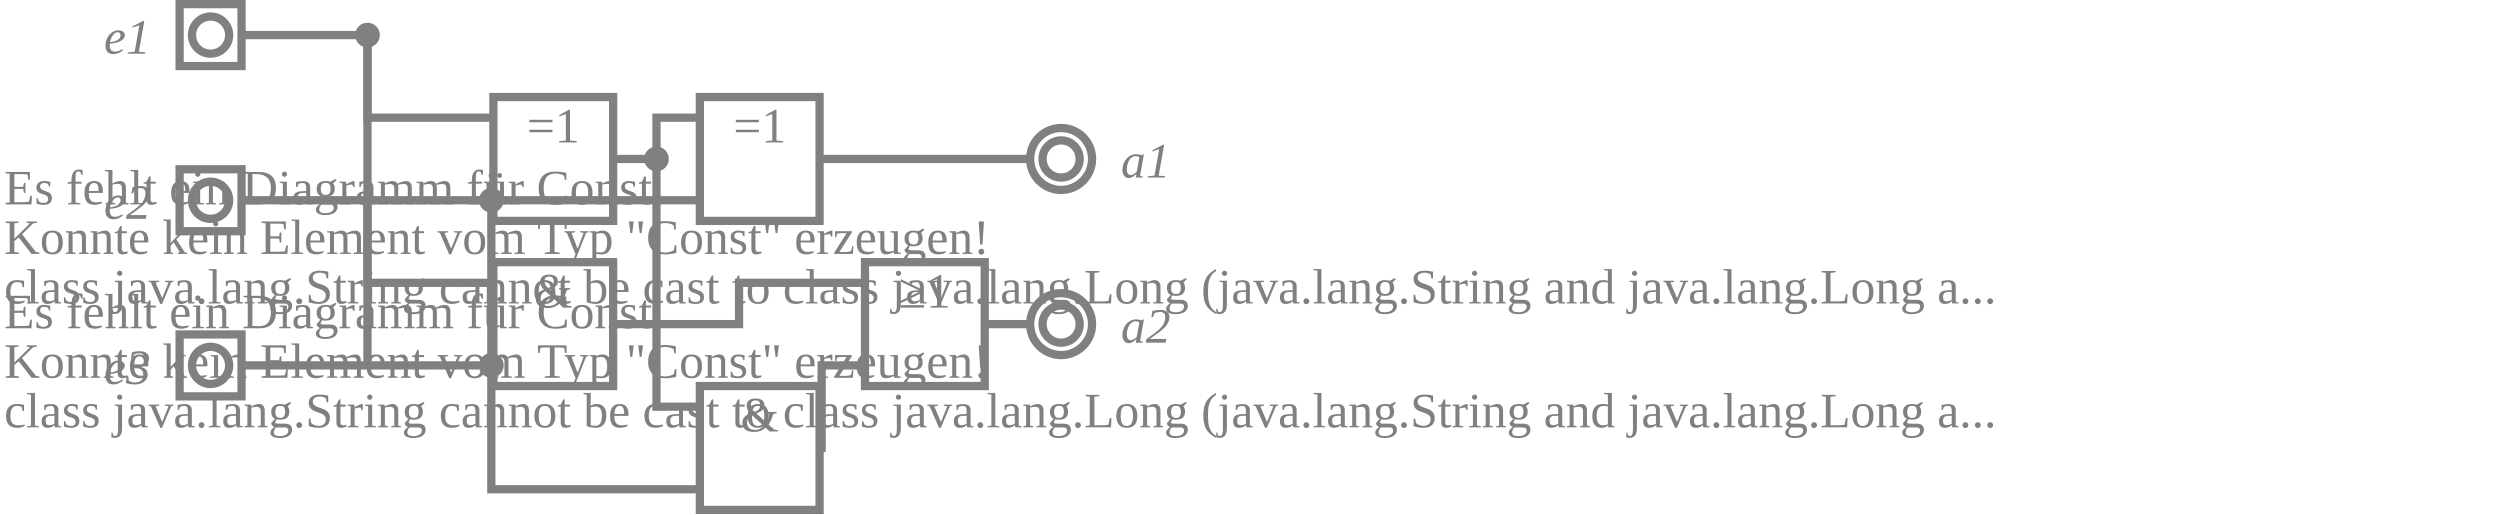
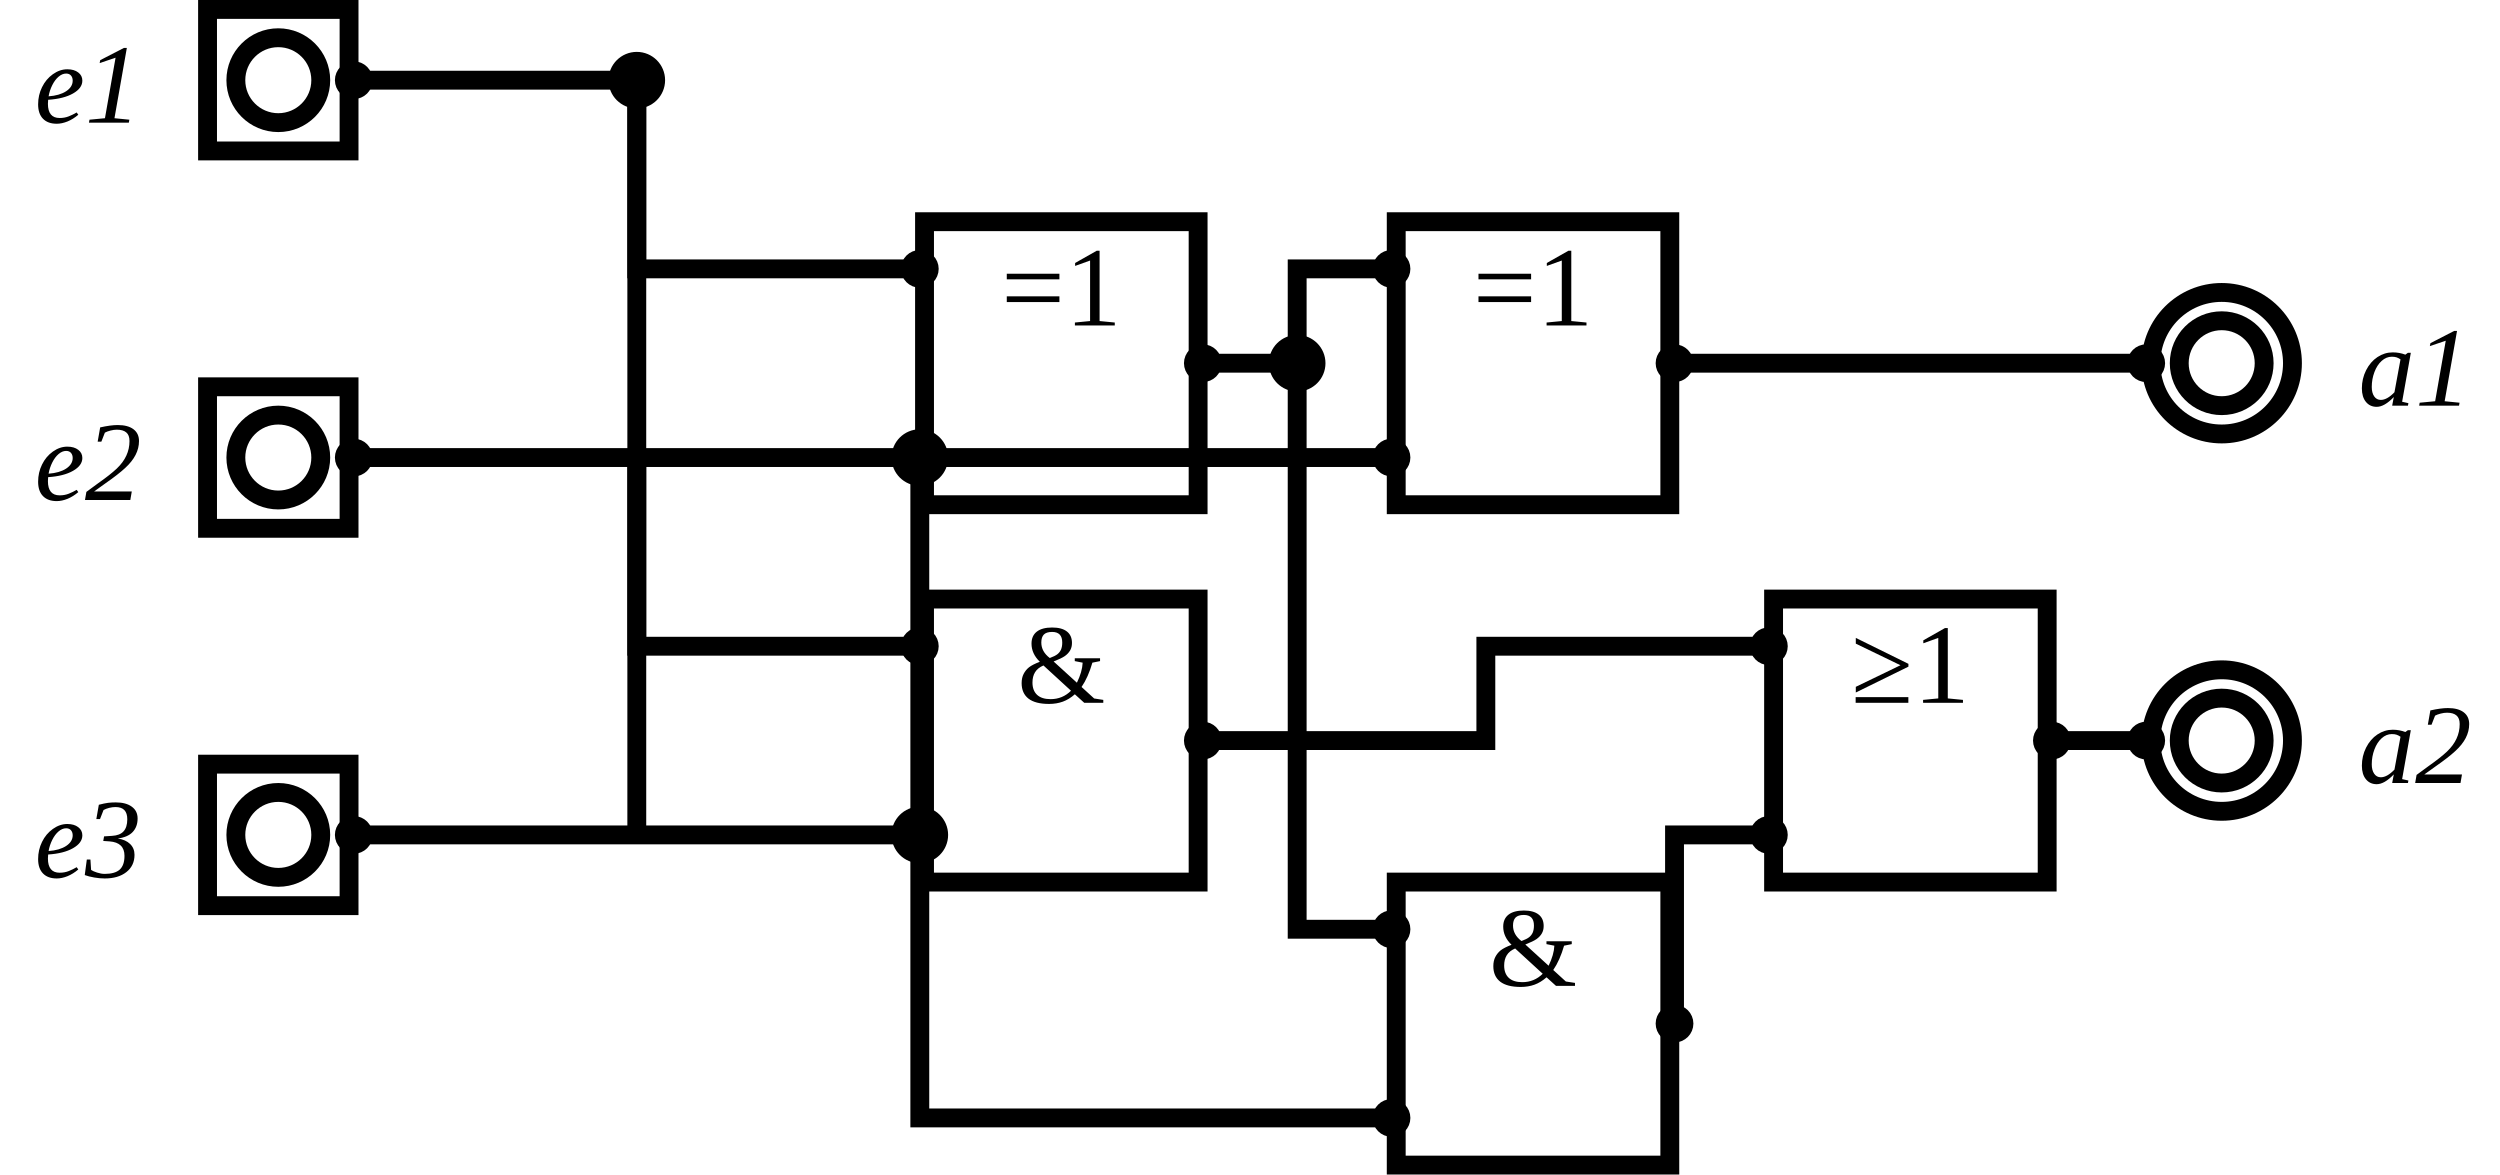
- <svg xmlns="http://www.w3.org/2000/svg" width="181.65mm" height="37.35mm" viewBox="202 143 1211 249">
+ <svg xmlns="http://www.w3.org/2000/svg" width="79.5mm" height="37.35mm" viewBox="245 143 530 249">
  <g stroke-linecap="square">
-     <path d="M 320,160 L 380,160 L 380,280 L 440,280" stroke="#808080" stroke-width="4.0" fill="none" />
-     <path d="M 380,160 L 380,200 L 440,200" stroke="#808080" stroke-width="4.0" fill="none" />
-     <path d="M 500,220 L 520,220 L 520,200 L 540,200" stroke="#808080" stroke-width="4.0" fill="none" />
-     <path d="M 520,220 L 520,340 L 540,340" stroke="#808080" stroke-width="4.0" fill="none" />
-     <path d="M 320,320 L 440,320 L 380,320 L 380,240 L 320,240 L 440,240 L 440,320 L 440,380 L 540,380" stroke="#808080" stroke-width="4.0" fill="none" />
-     <path d="M 440,240 L 540,240" stroke="#808080" stroke-width="4.0" fill="none" />
-     <path d="M 600,220 L 700,220" stroke="#808080" stroke-width="4.0" fill="none" />
-     <path d="M 500,300 L 560,300 L 560,280 L 620,280" stroke="#808080" stroke-width="4.0" fill="none" />
-     <path d="M 600,360 L 600,320 L 620,320" stroke="#808080" stroke-width="4.0" fill="none" />
-     <path d="M 680,300 L 700,300" stroke="#808080" stroke-width="4.0" fill="none" />
+     <path d="M 320,160 L 380,160 L 380,280 L 440,280" stroke="#000000" stroke-width="4.0" fill="none" />
+     <path d="M 380,160 L 380,200 L 440,200" stroke="#000000" stroke-width="4.0" fill="none" />
+     <path d="M 500,220 L 520,220 L 520,200 L 540,200" stroke="#000000" stroke-width="4.0" fill="none" />
+     <path d="M 520,220 L 520,340 L 540,340" stroke="#000000" stroke-width="4.0" fill="none" />
+     <path d="M 320,320 L 440,320 L 380,320 L 380,240 L 320,240 L 440,240 L 440,320 L 440,380 L 540,380" stroke="#000000" stroke-width="4.0" fill="none" />
+     <path d="M 440,240 L 540,240" stroke="#000000" stroke-width="4.0" fill="none" />
+     <path d="M 600,220 L 700,220" stroke="#000000" stroke-width="4.0" fill="none" />
+     <path d="M 500,300 L 560,300 L 560,280 L 620,280" stroke="#000000" stroke-width="4.0" fill="none" />
+     <path d="M 600,360 L 600,320 L 620,320" stroke="#000000" stroke-width="4.0" fill="none" />
+     <path d="M 680,300 L 700,300" stroke="#000000" stroke-width="4.0" fill="none" />
    <g>
-       <circle cx="380.0" cy="160.0" r="4.0" stroke="#808080" stroke-width="4.0" fill="#808080" />
-       <circle cx="440.0" cy="320.0" r="4.0" stroke="#808080" stroke-width="4.0" fill="#808080" />
-       <circle cx="440.0" cy="240.0" r="4.0" stroke="#808080" stroke-width="4.0" fill="#808080" />
-       <circle cx="520.0" cy="220.0" r="4.0" stroke="#808080" stroke-width="4.0" fill="#808080" />
+       <circle cx="380.0" cy="160.0" r="4.0" stroke="#000000" stroke-width="4.0" fill="#000000" />
+       <circle cx="440.0" cy="320.0" r="4.0" stroke="#000000" stroke-width="4.0" fill="#000000" />
+       <circle cx="440.0" cy="240.0" r="4.0" stroke="#000000" stroke-width="4.0" fill="#000000" />
+       <circle cx="520.0" cy="220.0" r="4.0" stroke="#000000" stroke-width="4.0" fill="#000000" />
    </g>
    <g>
-       <text text-anchor="start" x="204.0" y="242.0" fill="#808080" style="font-size:24px">Es fehlt ein Diagramm für Const.</text>
-       <text text-anchor="start" x="204.0" y="266.0" fill="#808080" style="font-size:24px">Konnte kein Element vom Typ "Const" erzeugen!</text>
-       <text text-anchor="start" x="204.0" y="290.0" fill="#808080" style="font-size:24px">class java.lang.String cannot be cast to class java.lang.Long (java.lang.String and java.lang.Long a...</text>
+       <path d="M 441,190 L 499,190 L 499,250 L 441,250 Z" stroke="#000000" stroke-width="4.0" fill="none" />
+       <text text-anchor="middle" x="470.0" y="212.0" fill="#000000" style="font-size:24px">=1</text>
+       <circle cx="440.0" cy="200.0" r="2.0" stroke="#000000" stroke-width="4.0" fill="#000000" />
+       <circle cx="440.0" cy="240.0" r="2.0" stroke="#000000" stroke-width="4.0" fill="#000000" />
+       <circle cx="500.0" cy="220.0" r="2.0" stroke="#000000" stroke-width="4.0" fill="#000000" />
    </g>
    <g>
-       <text text-anchor="start" x="204.0" y="302.0" fill="#808080" style="font-size:24px">Es fehlt ein Diagramm für Const.</text>
-       <text text-anchor="start" x="204.0" y="326.0" fill="#808080" style="font-size:24px">Konnte kein Element vom Typ "Const" erzeugen!</text>
-       <text text-anchor="start" x="204.0" y="350.0" fill="#808080" style="font-size:24px">class java.lang.String cannot be cast to class java.lang.Long (java.lang.String and java.lang.Long a...</text>
+       <path d="M 541,190 L 599,190 L 599,250 L 541,250 Z" stroke="#000000" stroke-width="4.0" fill="none" />
+       <text text-anchor="middle" x="570.0" y="212.0" fill="#000000" style="font-size:24px">=1</text>
+       <circle cx="540.0" cy="200.0" r="2.0" stroke="#000000" stroke-width="4.0" fill="#000000" />
+       <circle cx="540.0" cy="240.0" r="2.0" stroke="#000000" stroke-width="4.0" fill="#000000" />
+       <circle cx="600.0" cy="220.0" r="2.0" stroke="#000000" stroke-width="4.0" fill="#000000" />
    </g>
    <g>
-       <path d="M 441,190 L 499,190 L 499,250 L 441,250 Z" stroke="#808080" stroke-width="4.0" fill="none" />
-       <text text-anchor="middle" x="470.0" y="212.0" fill="#808080" style="font-size:24px">=1</text>
+       <path d="M 541,330 L 599,330 L 599,390 L 541,390 Z" stroke="#000000" stroke-width="4.0" fill="none" />
+       <text text-anchor="middle" x="570.0" y="352.0" fill="#000000" style="font-size:24px">&amp;</text>
+       <circle cx="540.0" cy="340.0" r="2.0" stroke="#000000" stroke-width="4.0" fill="#000000" />
+       <circle cx="540.0" cy="380.0" r="2.0" stroke="#000000" stroke-width="4.0" fill="#000000" />
+       <circle cx="600.0" cy="360.0" r="2.0" stroke="#000000" stroke-width="4.0" fill="#000000" />
    </g>
    <g>
-       <path d="M 541,190 L 599,190 L 599,250 L 541,250 Z" stroke="#808080" stroke-width="4.0" fill="none" />
-       <text text-anchor="middle" x="570.0" y="212.0" fill="#808080" style="font-size:24px">=1</text>
+       <path d="M 621,270 L 679,270 L 679,330 L 621,330 Z" stroke="#000000" stroke-width="4.0" fill="none" />
+       <text text-anchor="middle" x="650.0" y="292.0" fill="#000000" style="font-size:24px">≥1</text>
+       <circle cx="620.0" cy="280.0" r="2.0" stroke="#000000" stroke-width="4.0" fill="#000000" />
+       <circle cx="620.0" cy="320.0" r="2.0" stroke="#000000" stroke-width="4.0" fill="#000000" />
+       <circle cx="680.0" cy="300.0" r="2.0" stroke="#000000" stroke-width="4.0" fill="#000000" />
    </g>
    <g>
-       <path d="M 541,330 L 599,330 L 599,390 L 541,390 Z" stroke="#808080" stroke-width="4.0" fill="none" />
-       <text text-anchor="middle" x="570.0" y="352.0" fill="#808080" style="font-size:24px">&amp;</text>
+       <path d="M 441,270 L 499,270 L 499,330 L 441,330 Z" stroke="#000000" stroke-width="4.0" fill="none" />
+       <text text-anchor="middle" x="470.0" y="292.0" fill="#000000" style="font-size:24px">&amp;</text>
+       <circle cx="440.0" cy="280.0" r="2.0" stroke="#000000" stroke-width="4.0" fill="#000000" />
+       <circle cx="440.0" cy="320.0" r="2.0" stroke="#000000" stroke-width="4.0" fill="#000000" />
+       <circle cx="500.0" cy="300.0" r="2.0" stroke="#000000" stroke-width="4.0" fill="#000000" />
    </g>
    <g>
-       <path d="M 621,270 L 679,270 L 679,330 L 621,330 Z" stroke="#808080" stroke-width="4.0" fill="none" />
-       <text text-anchor="middle" x="650.0" y="292.0" fill="#808080" style="font-size:24px">≥1</text>
+       <circle cx="716.0" cy="220.0" r="9.0" stroke="#000000" stroke-width="4.0" fill="none" />
+       <circle cx="716.0" cy="220.0" r="15.0" stroke="#000000" stroke-width="4.0" fill="none" />
+       <text text-anchor="start" x="745.0" y="229.0" fill="#000000" style="font-size:24px">
+         <tspan style="font-style:italic;">a1</tspan>
+       </text>
+       <circle cx="700.0" cy="220.0" r="2.0" stroke="#000000" stroke-width="4.0" fill="#000000" />
    </g>
    <g>
-       <path d="M 441,270 L 499,270 L 499,330 L 441,330 Z" stroke="#808080" stroke-width="4.0" fill="none" />
-       <text text-anchor="middle" x="470.0" y="292.0" fill="#808080" style="font-size:24px">&amp;</text>
+       <circle cx="716.0" cy="300.0" r="9.0" stroke="#000000" stroke-width="4.0" fill="none" />
+       <circle cx="716.0" cy="300.0" r="15.0" stroke="#000000" stroke-width="4.0" fill="none" />
+       <text text-anchor="start" x="745.0" y="309.0" fill="#000000" style="font-size:24px">
+         <tspan style="font-style:italic;">a2</tspan>
+       </text>
+       <circle cx="700.0" cy="300.0" r="2.0" stroke="#000000" stroke-width="4.0" fill="#000000" />
    </g>
    <g>
-       <circle cx="716.0" cy="220.0" r="9.0" stroke="#808080" stroke-width="4.0" fill="none" />
-       <circle cx="716.0" cy="220.0" r="15.0" stroke="#808080" stroke-width="4.0" fill="none" />
-       <text text-anchor="start" x="745.0" y="229.0" fill="#808080" style="font-size:24px">
-         <tspan style="font-style:italic;">a1</tspan>
+       <path d="M 289,145 L 319,145 L 319,175 L 289,175 Z" stroke="#000000" stroke-width="4.0" fill="none" />
+       <circle cx="304.0" cy="160.0" r="9.0" stroke="#000000" stroke-width="4.0" fill="none" />
+       <text text-anchor="end" x="275.0" y="169.0" fill="#000000" style="font-size:24px">
+         <tspan style="font-style:italic;">e1</tspan>
      </text>
+       <circle cx="320.0" cy="160.0" r="2.0" stroke="#000000" stroke-width="4.0" fill="#000000" />
    </g>
    <g>
-       <circle cx="716.0" cy="300.0" r="9.0" stroke="#808080" stroke-width="4.0" fill="none" />
-       <circle cx="716.0" cy="300.0" r="15.0" stroke="#808080" stroke-width="4.0" fill="none" />
-       <text text-anchor="start" x="745.0" y="309.0" fill="#808080" style="font-size:24px">
-         <tspan style="font-style:italic;">a2</tspan>
+       <path d="M 289,225 L 319,225 L 319,255 L 289,255 Z" stroke="#000000" stroke-width="4.0" fill="none" />
+       <circle cx="304.0" cy="240.0" r="9.0" stroke="#000000" stroke-width="4.0" fill="none" />
+       <text text-anchor="end" x="275.0" y="249.0" fill="#000000" style="font-size:24px">
+         <tspan style="font-style:italic;">e2</tspan>
      </text>
+       <circle cx="320.0" cy="240.0" r="2.0" stroke="#000000" stroke-width="4.0" fill="#000000" />
    </g>
    <g>
-       <path d="M 289,145 L 319,145 L 319,175 L 289,175 Z" stroke="#808080" stroke-width="4.0" fill="none" />
-       <circle cx="304.0" cy="160.0" r="9.0" stroke="#808080" stroke-width="4.0" fill="none" />
-       <text text-anchor="end" x="275.0" y="169.0" fill="#808080" style="font-size:24px">
-         <tspan style="font-style:italic;">e1</tspan>
-       </text>
-     </g>
-     <g>
-       <path d="M 289,225 L 319,225 L 319,255 L 289,255 Z" stroke="#808080" stroke-width="4.0" fill="none" />
-       <circle cx="304.0" cy="240.0" r="9.0" stroke="#808080" stroke-width="4.0" fill="none" />
-       <text text-anchor="end" x="275.0" y="249.0" fill="#808080" style="font-size:24px">
-         <tspan style="font-style:italic;">e2</tspan>
-       </text>
-     </g>
-     <g>
-       <path d="M 289,305 L 319,305 L 319,335 L 289,335 Z" stroke="#808080" stroke-width="4.0" fill="none" />
-       <circle cx="304.0" cy="320.0" r="9.0" stroke="#808080" stroke-width="4.0" fill="none" />
-       <text text-anchor="end" x="275.0" y="329.0" fill="#808080" style="font-size:24px">
+       <path d="M 289,305 L 319,305 L 319,335 L 289,335 Z" stroke="#000000" stroke-width="4.0" fill="none" />
+       <circle cx="304.0" cy="320.0" r="9.0" stroke="#000000" stroke-width="4.0" fill="none" />
+       <text text-anchor="end" x="275.0" y="329.0" fill="#000000" style="font-size:24px">
        <tspan style="font-style:italic;">e3</tspan>
      </text>
+       <circle cx="320.0" cy="320.0" r="2.0" stroke="#000000" stroke-width="4.0" fill="#000000" />
    </g>
  </g>
</svg>
